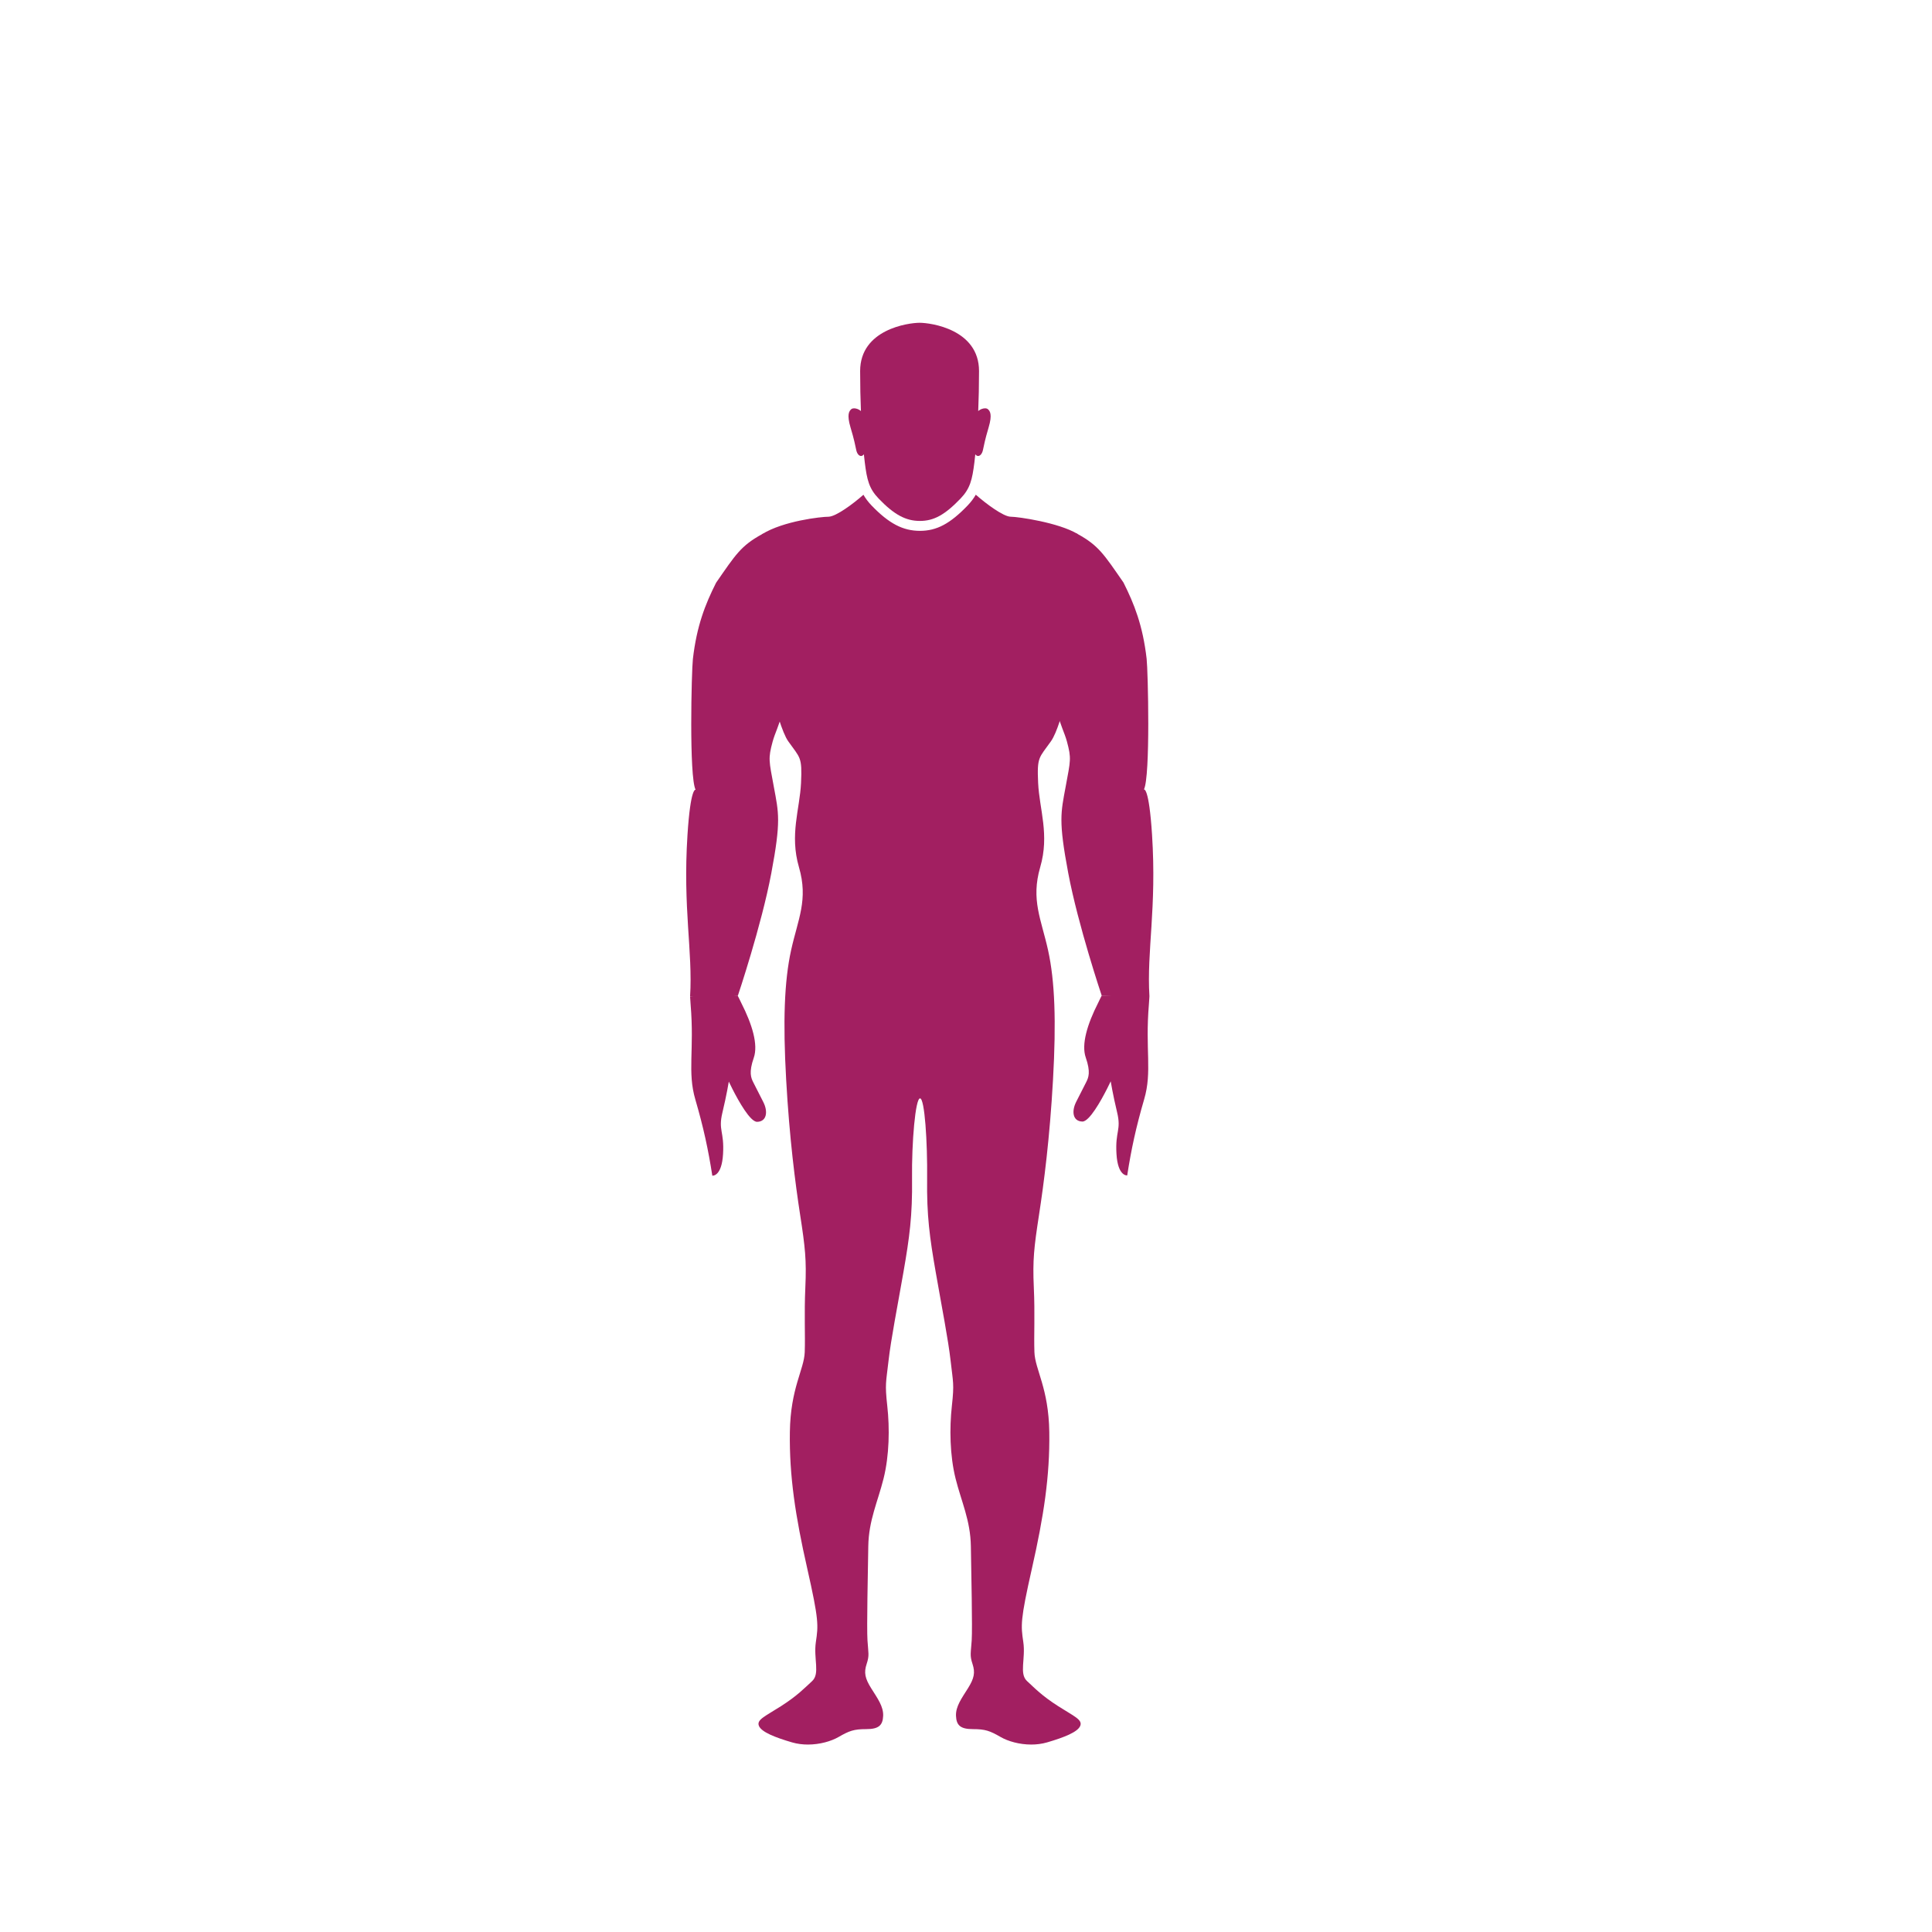
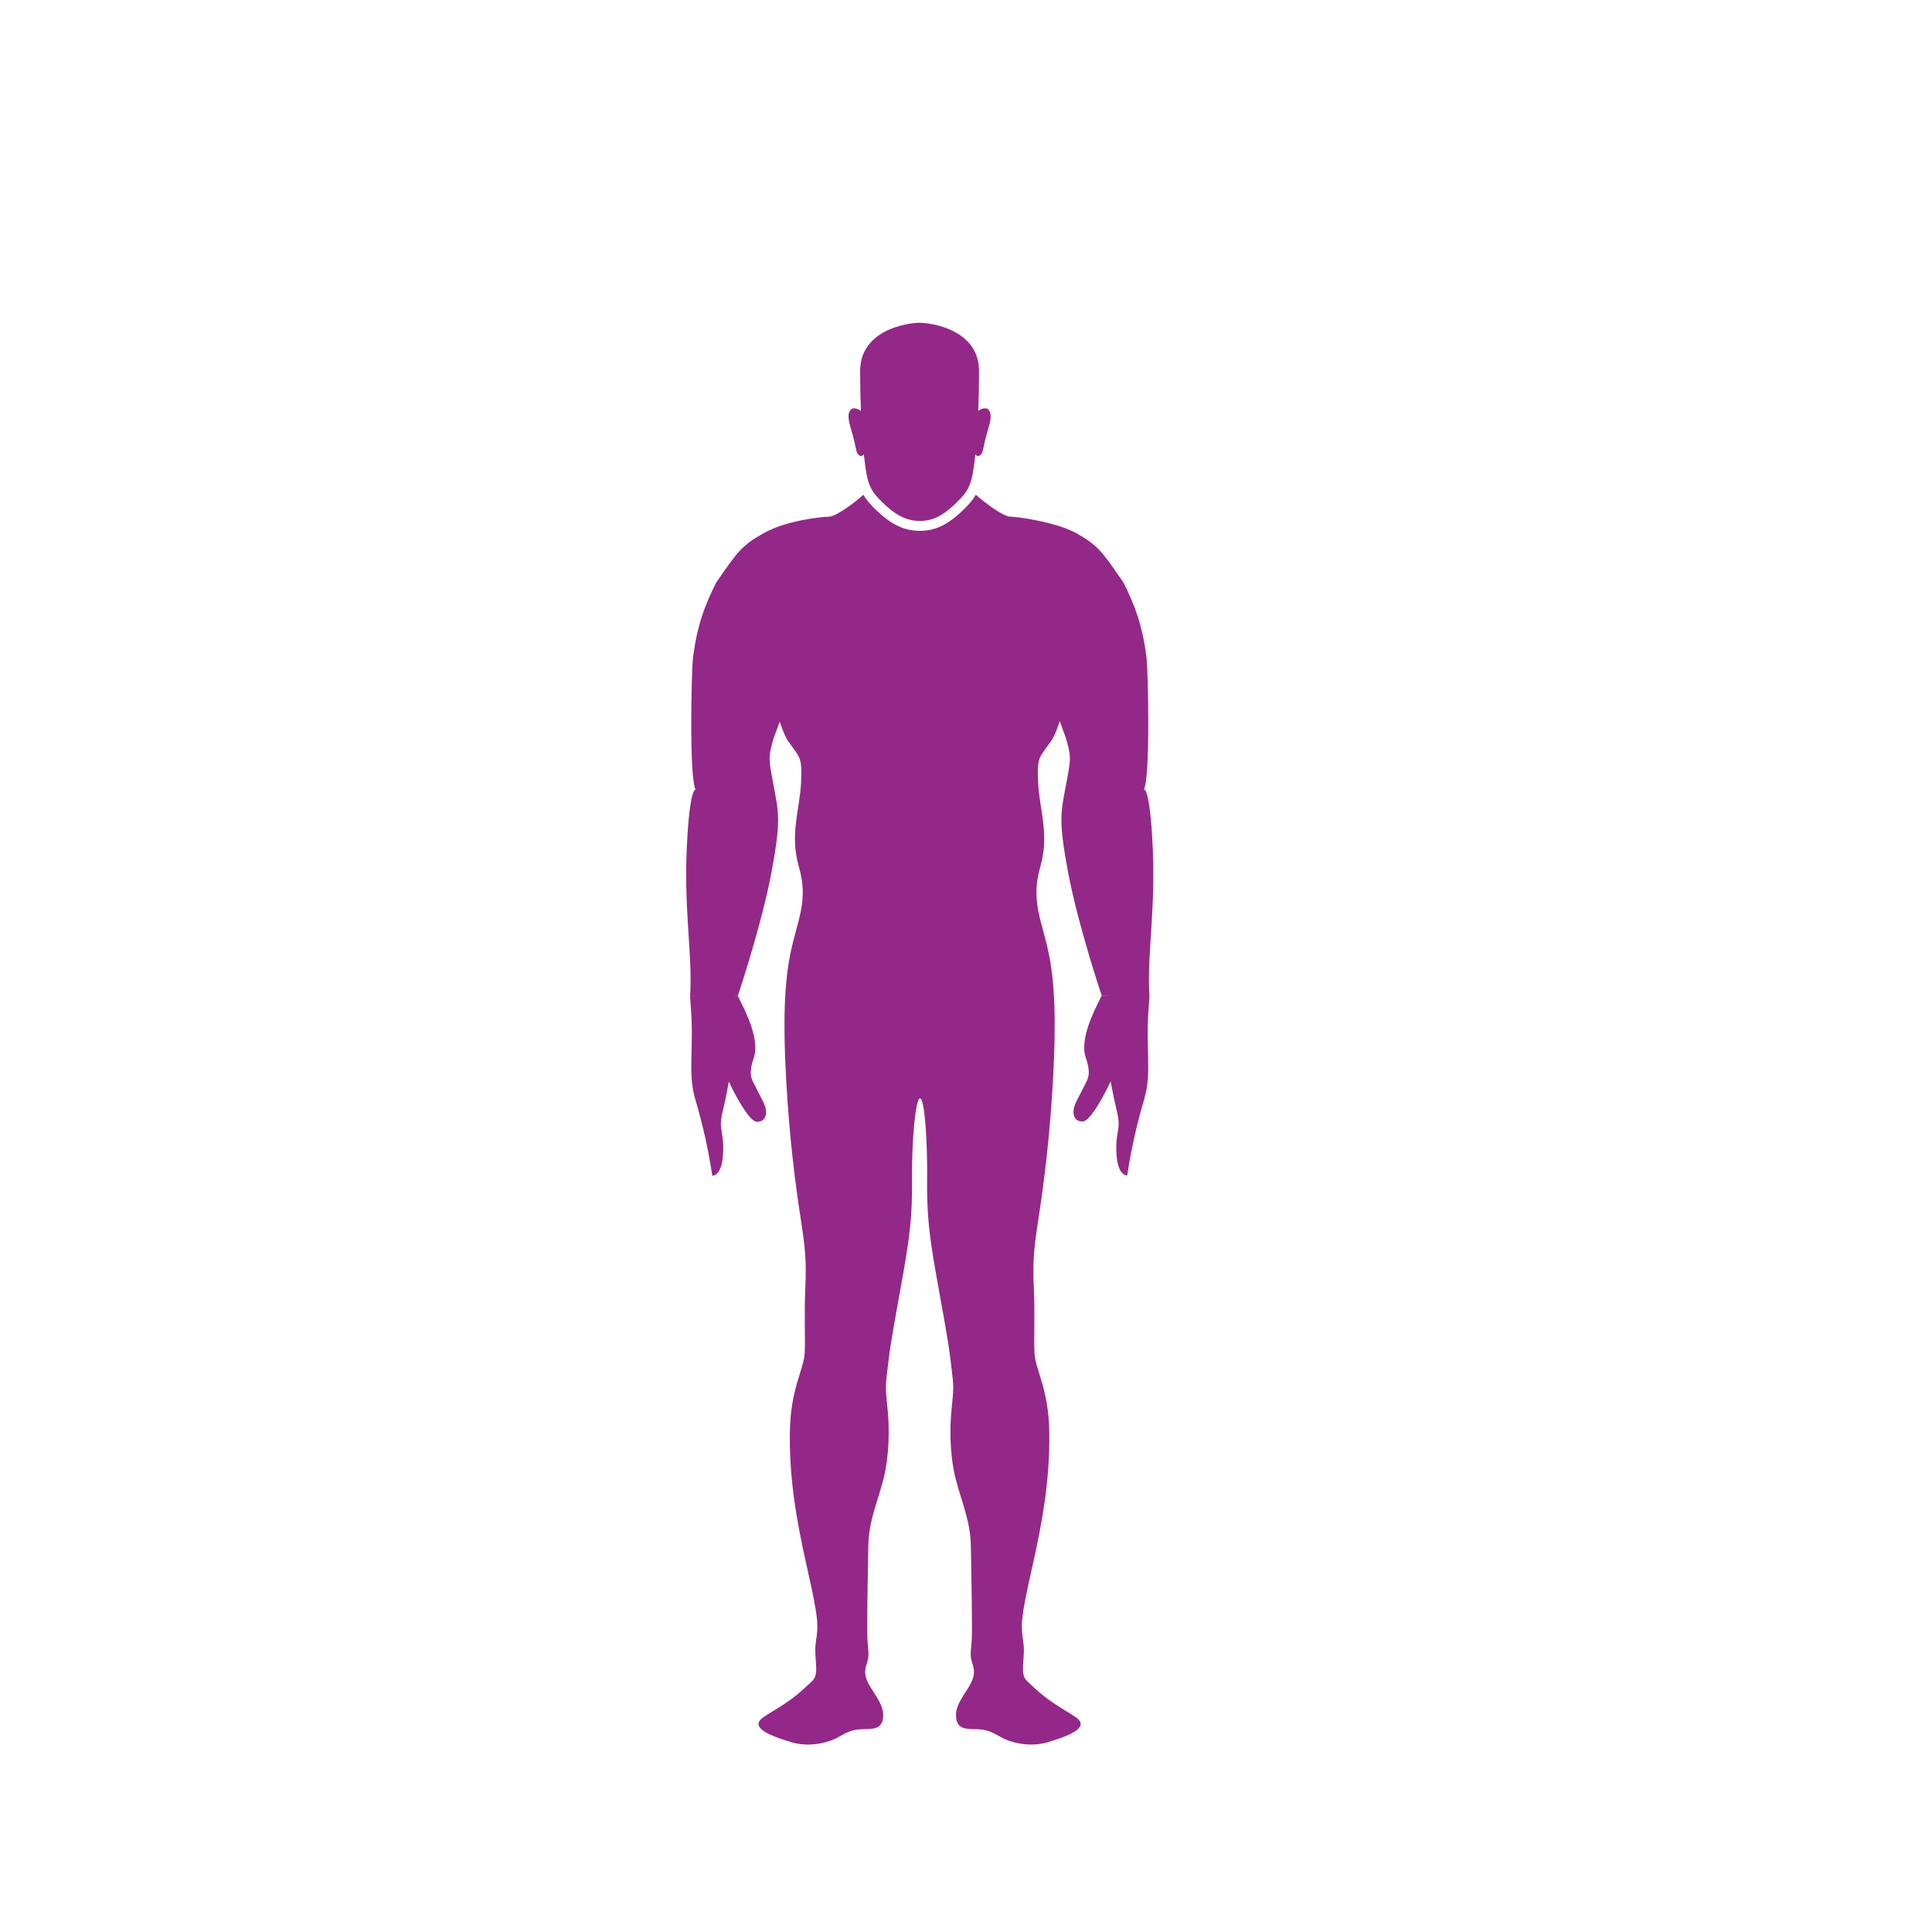
<svg xmlns="http://www.w3.org/2000/svg" version="1.1" id="Layer_1" x="0px" y="0px" width="500px" height="500px" viewBox="0 0 500 500" enable-background="new 0 0 500 500" xml:space="preserve">
-   <path fill="#A21F61" d="M221.604,116.511c0.207,0.934,0.719,1.5,1.233,1.5c0.254,0,0.51-0.142,0.733-0.438  c0.077,0.766,0.159,1.479,0.236,2.101c0.56,4.488,1.088,6.763,3.605,9.377c4.047,4.205,7.053,5.767,10.658,5.767  c3.606,0,6.448-1.562,10.494-5.767c2.517-2.616,3.048-4.889,3.61-9.377c0.079-0.622,0.162-1.335,0.231-2.101  c0.228,0.301,0.479,0.438,0.729,0.438c0.522,0,1.03-0.567,1.242-1.5c0.361-1.604,0.481-2.524,1.48-5.89  c1.002-3.365,0.36-4.245-0.202-4.728c-0.175-0.151-0.438-0.222-0.724-0.222c-0.573,0-1.269,0.267-1.767,0.706  c0.13-3.116,0.211-6.564,0.211-10.341c0-10.814-12.5-12.5-15.384-12.5c-2.886,0-15.387,1.683-15.387,12.5  c0,3.777,0.08,7.225,0.208,10.341c-0.494-0.439-1.194-0.706-1.769-0.706c-0.29,0-0.545,0.066-0.725,0.222  c-0.56,0.482-1.201,1.363-0.201,4.728C221.123,113.987,221.243,114.91,221.604,116.511z" />
+   <path fill="#942888" d="M221.604,116.511c0.207,0.934,0.719,1.5,1.233,1.5c0.254,0,0.51-0.142,0.733-0.438  c0.077,0.766,0.159,1.479,0.236,2.101c0.56,4.488,1.088,6.763,3.605,9.377c4.047,4.205,7.053,5.767,10.658,5.767  c3.606,0,6.448-1.562,10.494-5.767c2.517-2.616,3.048-4.889,3.61-9.377c0.079-0.622,0.162-1.335,0.231-2.101  c0.228,0.301,0.479,0.438,0.729,0.438c0.522,0,1.03-0.567,1.242-1.5c0.361-1.604,0.481-2.524,1.48-5.89  c1.002-3.365,0.36-4.245-0.202-4.728c-0.175-0.151-0.438-0.222-0.724-0.222c-0.573,0-1.269,0.267-1.767,0.706  c0.13-3.116,0.211-6.564,0.211-10.341c0-10.814-12.5-12.5-15.384-12.5c-2.886,0-15.387,1.683-15.387,12.5  c0,3.777,0.08,7.225,0.208,10.341c-0.494-0.439-1.194-0.706-1.769-0.706c-0.29,0-0.545,0.066-0.725,0.222  c-0.56,0.482-1.201,1.363-0.201,4.728C221.123,113.987,221.243,114.91,221.604,116.511z" />
  <g>
-     <path fill="#A21F61" d="M285.121,257.656c-0.324,0.592-0.602,1.252-0.902,1.842c-2.815,5.533-4.415,10.771-3.227,14.187   c1.312,3.782,0.729,5.165,0.099,6.405c-0.629,1.236-1.31,2.572-2.568,5.049c-1.26,2.476-0.896,5.059,1.59,5.118   c1.8,0.043,4.848-5.448,6.384-8.469c0.584-1.147,0.954-1.943,0.954-1.943s0.546,3.399,1.659,8.038   c1.116,4.639-0.513,4.782-0.17,10.7c0.342,5.933,2.781,5.611,2.781,5.611c1.05-6.771,2.286-12.5,4.387-19.696   c2.109-7.2,0.235-12.715,1.224-24.554c0.007-0.081,0.135-2.04,0.142-2.124C293.348,257.238,289.414,257.848,285.121,257.656z" />
-     <path fill="#A21F61" d="M298.149,216.038c-0.804-12.528-2.103-11.716-2.103-11.716c1.713-3.345,1.055-30.769,0.703-33.822   c-0.998-8.671-3.229-14.231-6-19.75c-5.063-7.307-6.433-9.579-11.917-12.583c-3.771-2.065-2.971,28.599-7.083,27.833   c0,17.917,3.167,21.475,4.358,25.852c1.212,4.46,0.942,4.917-0.31,11.708c-1.255,6.79-1.902,8.778,0.658,22.366   c2.559,13.582,8.664,31.729,8.664,31.729c-0.003,0.005-0.004,0.01-0.006,0.016c4.035,0.282,8.191,0.182,12.357,0.148   C296.754,246.062,299.372,235.104,298.149,216.038z" />
+     <path fill="#942888" d="M285.121,257.656c-0.324,0.592-0.602,1.252-0.902,1.842c-2.815,5.533-4.415,10.771-3.227,14.187   c1.312,3.782,0.729,5.165,0.099,6.405c-0.629,1.236-1.31,2.572-2.568,5.049c-1.26,2.476-0.896,5.059,1.59,5.118   c1.8,0.043,4.848-5.448,6.384-8.469c0.584-1.147,0.954-1.943,0.954-1.943s0.546,3.399,1.659,8.038   c1.116,4.639-0.513,4.782-0.17,10.7c0.342,5.933,2.781,5.611,2.781,5.611c1.05-6.771,2.286-12.5,4.387-19.696   c2.109-7.2,0.235-12.715,1.224-24.554c0.007-0.081,0.135-2.04,0.142-2.124C293.348,257.238,289.414,257.848,285.121,257.656z" />
+     <path fill="#942888" d="M298.149,216.038c-0.804-12.528-2.103-11.716-2.103-11.716c1.713-3.345,1.055-30.769,0.703-33.822   c-0.998-8.671-3.229-14.231-6-19.75c-5.063-7.307-6.433-9.579-11.917-12.583c-3.771-2.065-2.971,28.599-7.083,27.833   c0,17.917,3.167,21.475,4.358,25.852c1.212,4.46,0.942,4.917-0.31,11.708c-1.255,6.79-1.902,8.778,0.658,22.366   c2.559,13.582,8.664,31.729,8.664,31.729c-0.003,0.005-0.004,0.01-0.006,0.016c4.035,0.282,8.191,0.182,12.357,0.148   C296.754,246.062,299.372,235.104,298.149,216.038z" />
  </g>
-   <path fill="#A21F61" d="M281.393,159.355c-0.001,0.006-0.002,0.012-0.003,0.018C282.104,156.9,281.663,158.421,281.393,159.355z" />
-   <path fill="#A21F61" d="M281.393,159.355c0.269-1.742,0.487-6.987,0.774-7.022c-1.221-8.781-2.754-5.339-3.334-14.167  c-4.834-2.917-15.366-4.441-17.28-4.441c-0.013,0-0.021,0-0.034,0c-1.898-0.078-6.221-3.265-8.985-5.698  c-0.538,0.938-1.214,1.857-2.118,2.799c-4.536,4.719-7.996,6.557-12.345,6.557c-4.403,0-8.026-1.903-12.507-6.557  c-0.898-0.938-1.568-1.853-2.112-2.783c-2.708,2.397-7.056,5.602-8.991,5.684c-0.008,0-0.021,0-0.03,0  c-1.915,0-11.681,1.089-17.198,4.509c0,9.942-4.233,5.528-4.233,15.699c0.396,1.161,0.884,2.708,1.485,4.786  c2.349,8.122,6.409,28.742,9.508,33.12c3.095,4.381,3.633,3.958,3.313,10.794c-0.324,6.834-2.991,13.354-0.535,21.793  c2.458,8.44-0.266,13.46-2.031,21.473c-1.761,8.016-2.136,18.374-1.281,33.545c0.854,15.171,2.348,26.708,3.628,35.039  c1.285,8.338,1.656,11.598,1.336,18.645c-0.321,7.047,0,12.342-0.16,16.82c-0.163,4.495-3.689,9.296-3.846,20.678  c-0.163,11.379,1.441,21.798,4.489,35.254c3.043,13.462,2.882,14.747,2.239,19.069c-0.637,4.334,1.123,8.176-0.958,10.102  c-2.085,1.921-3.845,3.791-8.014,6.468c-4.165,2.668-6.41,3.52-5.77,5.124c0.642,1.602,4.167,2.991,8.545,4.273  c1.357,0.398,2.765,0.57,4.144,0.57c3.073,0,6.011-0.852,7.93-1.958c2.777-1.599,3.952-2.035,7.161-2.035  c3.2,0,4.269-0.961,4.377-3.415c0.109-2.46-1.494-4.595-3.098-7.16c-1.604-2.564-1.92-4.056-1.172-6.297  c0.746-2.245,0.426-2.781,0.212-6.096c-0.212-3.316,0.104-17.63,0.209-24.355c0.11-6.729,2.46-11.535,3.954-17.522  c1.495-5.986,1.604-13.033,0.96-18.802c-0.636-5.766-0.321-5.983,0.322-11.642c0.641-5.665,2.243-13.681,3.845-22.866  c1.604-9.19,2.353-14.743,2.244-24.251c-0.11-9.509,0.869-20.834,2.07-20.834c1.203,0,1.938,11.325,1.832,20.834  c-0.112,9.508,0.638,15.061,2.245,24.251c1.597,9.186,3.2,17.201,3.84,22.866c0.638,5.658,0.959,5.876,0.321,11.642  c-0.641,5.769-0.534,12.815,0.958,18.802c1.497,5.987,3.848,10.793,3.957,17.522c0.105,6.726,0.423,21.039,0.217,24.355  c-0.217,3.314-0.538,3.851,0.206,6.096c0.749,2.241,0.429,3.732-1.173,6.297c-1.605,2.565-3.207,4.7-3.098,7.16  c0.109,2.454,1.172,3.415,4.383,3.415c3.203,0,4.381,0.437,7.156,2.035c1.923,1.11,4.857,1.958,7.933,1.958  c1.374,0,2.779-0.172,4.143-0.57c4.379-1.282,7.899-2.672,8.543-4.273c0.637-1.604-1.604-2.463-5.764-5.124  c-4.176-2.677-5.935-4.547-8.015-6.468c-2.082-1.926-0.32-5.773-0.961-10.102c-0.641-4.322-0.801-5.607,2.241-19.069  c3.046-13.456,4.648-23.875,4.486-35.254c-0.16-11.382-3.687-16.183-3.848-20.678c-0.159-4.479,0.167-9.773-0.159-16.82  c-0.321-7.052,0.057-10.307,1.337-18.645c1.281-8.331,2.778-19.868,3.632-35.039c0.851-15.171,0.485-25.536-1.282-33.545  c-1.767-8.013-4.484-13.032-2.031-21.476c2.46-8.437-0.215-14.957-0.536-21.794c-0.32-6.833,0.218-6.41,3.318-10.791  c3.097-4.379,6.168-21.302,8.518-29.424c0.305-1.053,0.54-1.87,0.724-2.503c-0.002,0-0.003,0.006-0.005,0.006  C281.229,159.922,281.301,159.673,281.393,159.355z" />
-   <path fill="#A21F61" d="M281.393,159.355c-0.092,0.317-0.164,0.567-0.164,0.567c0.002,0,0.003-0.006,0.005-0.006  c0.058-0.201,0.109-0.379,0.156-0.542C281.391,159.367,281.392,159.362,281.393,159.355z" />
-   <path fill="#A21F61" d="M281.233,159.916c0.055-0.017,0.106-0.223,0.156-0.542C281.343,159.537,281.291,159.715,281.233,159.916z" />
+   <path fill="#942888" d="M281.393,159.355c-0.001,0.006-0.002,0.012-0.003,0.018C282.104,156.9,281.663,158.421,281.393,159.355z" />
+   <path fill="#942888" d="M281.393,159.355c0.269-1.742,0.487-6.987,0.774-7.022c-1.221-8.781-2.754-5.339-3.334-14.167  c-4.834-2.917-15.366-4.441-17.28-4.441c-0.013,0-0.021,0-0.034,0c-1.898-0.078-6.221-3.265-8.985-5.698  c-0.538,0.938-1.214,1.857-2.118,2.799c-4.536,4.719-7.996,6.557-12.345,6.557c-4.403,0-8.026-1.903-12.507-6.557  c-0.898-0.938-1.568-1.853-2.112-2.783c-2.708,2.397-7.056,5.602-8.991,5.684c-0.008,0-0.021,0-0.03,0  c-1.915,0-11.681,1.089-17.198,4.509c0,9.942-4.233,5.528-4.233,15.699c0.396,1.161,0.884,2.708,1.485,4.786  c2.349,8.122,6.409,28.742,9.508,33.12c3.095,4.381,3.633,3.958,3.313,10.794c-0.324,6.834-2.991,13.354-0.535,21.793  c2.458,8.44-0.266,13.46-2.031,21.473c-1.761,8.016-2.136,18.374-1.281,33.545c0.854,15.171,2.348,26.708,3.628,35.039  c1.285,8.338,1.656,11.598,1.336,18.645c-0.321,7.047,0,12.342-0.16,16.82c-0.163,4.495-3.689,9.296-3.846,20.678  c-0.163,11.379,1.441,21.798,4.489,35.254c3.043,13.462,2.882,14.747,2.239,19.069c-0.637,4.334,1.123,8.176-0.958,10.102  c-2.085,1.921-3.845,3.791-8.014,6.468c-4.165,2.668-6.41,3.52-5.77,5.124c0.642,1.602,4.167,2.991,8.545,4.273  c1.357,0.398,2.765,0.57,4.144,0.57c3.073,0,6.011-0.852,7.93-1.958c2.777-1.599,3.952-2.035,7.161-2.035  c3.2,0,4.269-0.961,4.377-3.415c0.109-2.46-1.494-4.595-3.098-7.16c-1.604-2.564-1.92-4.056-1.172-6.297  c0.746-2.245,0.426-2.781,0.212-6.096c-0.212-3.316,0.104-17.63,0.209-24.355c0.11-6.729,2.46-11.535,3.954-17.522  c1.495-5.986,1.604-13.033,0.96-18.802c-0.636-5.766-0.321-5.983,0.322-11.642c0.641-5.665,2.243-13.681,3.845-22.866  c1.604-9.19,2.353-14.743,2.244-24.251c-0.11-9.509,0.869-20.834,2.07-20.834c1.203,0,1.938,11.325,1.832,20.834  c-0.112,9.508,0.638,15.061,2.245,24.251c1.597,9.186,3.2,17.201,3.84,22.866c0.638,5.658,0.959,5.876,0.321,11.642  c-0.641,5.769-0.534,12.815,0.958,18.802c1.497,5.987,3.848,10.793,3.957,17.522c0.105,6.726,0.423,21.039,0.217,24.355  c-0.217,3.314-0.538,3.851,0.206,6.096c0.749,2.241,0.429,3.732-1.173,6.297c-1.605,2.565-3.207,4.7-3.098,7.16  c0.109,2.454,1.172,3.415,4.383,3.415c3.203,0,4.381,0.437,7.156,2.035c1.923,1.11,4.857,1.958,7.933,1.958  c1.374,0,2.779-0.172,4.143-0.57c4.379-1.282,7.899-2.672,8.543-4.273c0.637-1.604-1.604-2.463-5.764-5.124  c-4.176-2.677-5.935-4.547-8.015-6.468c-2.082-1.926-0.32-5.773-0.961-10.102c-0.641-4.322-0.801-5.607,2.241-19.069  c3.046-13.456,4.648-23.875,4.486-35.254c-0.16-11.382-3.687-16.183-3.848-20.678c-0.159-4.479,0.167-9.773-0.159-16.82  c-0.321-7.052,0.057-10.307,1.337-18.645c1.281-8.331,2.778-19.868,3.632-35.039c0.851-15.171,0.485-25.536-1.282-33.545  c-1.767-8.013-4.484-13.032-2.031-21.476c2.46-8.437-0.215-14.957-0.536-21.794c-0.32-6.833,0.218-6.41,3.318-10.791  c3.097-4.379,6.168-21.302,8.518-29.424c0.305-1.053,0.54-1.87,0.724-2.503c-0.002,0-0.003,0.006-0.005,0.006  C281.229,159.922,281.301,159.673,281.393,159.355z" />
+   <path fill="#942888" d="M281.393,159.355c-0.092,0.317-0.164,0.567-0.164,0.567c0.002,0,0.003-0.006,0.005-0.006  c0.058-0.201,0.109-0.379,0.156-0.542C281.391,159.367,281.392,159.362,281.393,159.355z" />
+   <path fill="#942888" d="M281.233,159.916c0.055-0.017,0.106-0.223,0.156-0.542C281.343,159.537,281.291,159.715,281.233,159.916z" />
  <g>
-     <path fill="#A21F61" d="M190.945,257.727c0.324,0.592,0.602,1.252,0.902,1.842c2.815,5.533,4.415,10.771,3.227,14.188   c-1.312,3.781-0.729,5.164-0.099,6.404c0.629,1.236,1.31,2.572,2.568,5.049c1.26,2.477,0.896,5.059-1.59,5.119   c-1.8,0.043-4.848-5.449-6.384-8.469c-0.584-1.148-0.954-1.943-0.954-1.943s-0.546,3.398-1.659,8.037   c-1.116,4.639,0.513,4.783,0.17,10.701c-0.342,5.932-2.781,5.611-2.781,5.611c-1.05-6.771-2.286-12.5-4.387-19.697   c-2.109-7.199-0.235-12.715-1.224-24.553c-0.007-0.082-0.135-2.041-0.142-2.125C182.718,257.309,186.652,257.918,190.945,257.727z" />
-     <path fill="#A21F61" d="M177.917,216.108c0.804-12.528,2.103-11.716,2.103-11.716c-1.713-3.345-1.055-30.769-0.703-33.822   c0.998-8.671,3.229-14.231,6-19.75c5.063-7.307,6.433-9.579,11.917-12.583c3.771-2.065,2.971,28.599,7.083,27.833   c0,17.917-3.167,21.475-4.358,25.852c-1.212,4.46-0.942,4.917,0.31,11.708c1.255,6.79,1.902,8.778-0.658,22.366   c-2.559,13.582-8.664,31.729-8.664,31.729c0.003,0.006,0.004,0.01,0.006,0.016c-4.035,0.283-8.191,0.182-12.357,0.148   C179.312,246.132,176.694,235.175,177.917,216.108z" />
+     <path fill="#942888" d="M190.945,257.727c0.324,0.592,0.602,1.252,0.902,1.842c2.815,5.533,4.415,10.771,3.227,14.188   c-1.312,3.781-0.729,5.164-0.099,6.404c0.629,1.236,1.31,2.572,2.568,5.049c1.26,2.477,0.896,5.059-1.59,5.119   c-1.8,0.043-4.848-5.449-6.384-8.469c-0.584-1.148-0.954-1.943-0.954-1.943s-0.546,3.398-1.659,8.037   c-1.116,4.639,0.513,4.783,0.17,10.701c-0.342,5.932-2.781,5.611-2.781,5.611c-1.05-6.771-2.286-12.5-4.387-19.697   c-2.109-7.199-0.235-12.715-1.224-24.553c-0.007-0.082-0.135-2.041-0.142-2.125C182.718,257.309,186.652,257.918,190.945,257.727z" />
+     <path fill="#942888" d="M177.917,216.108c0.804-12.528,2.103-11.716,2.103-11.716c-1.713-3.345-1.055-30.769-0.703-33.822   c0.998-8.671,3.229-14.231,6-19.75c5.063-7.307,6.433-9.579,11.917-12.583c3.771-2.065,2.971,28.599,7.083,27.833   c0,17.917-3.167,21.475-4.358,25.852c-1.212,4.46-0.942,4.917,0.31,11.708c1.255,6.79,1.902,8.778-0.658,22.366   c-2.559,13.582-8.664,31.729-8.664,31.729c0.003,0.006,0.004,0.01,0.006,0.016c-4.035,0.283-8.191,0.182-12.357,0.148   C179.312,246.132,176.694,235.175,177.917,216.108z" />
  </g>
</svg>
